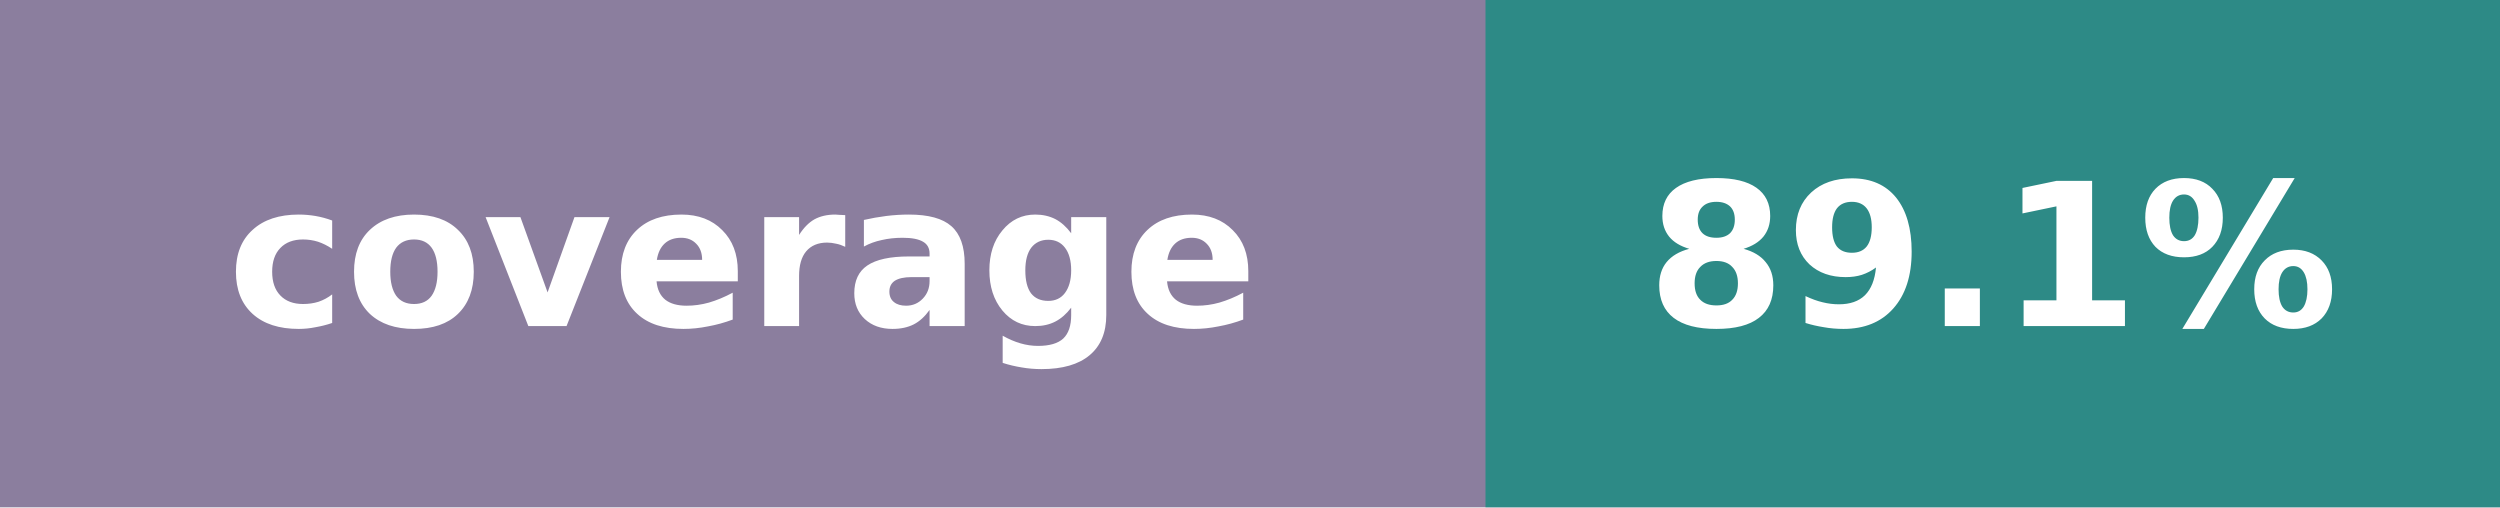
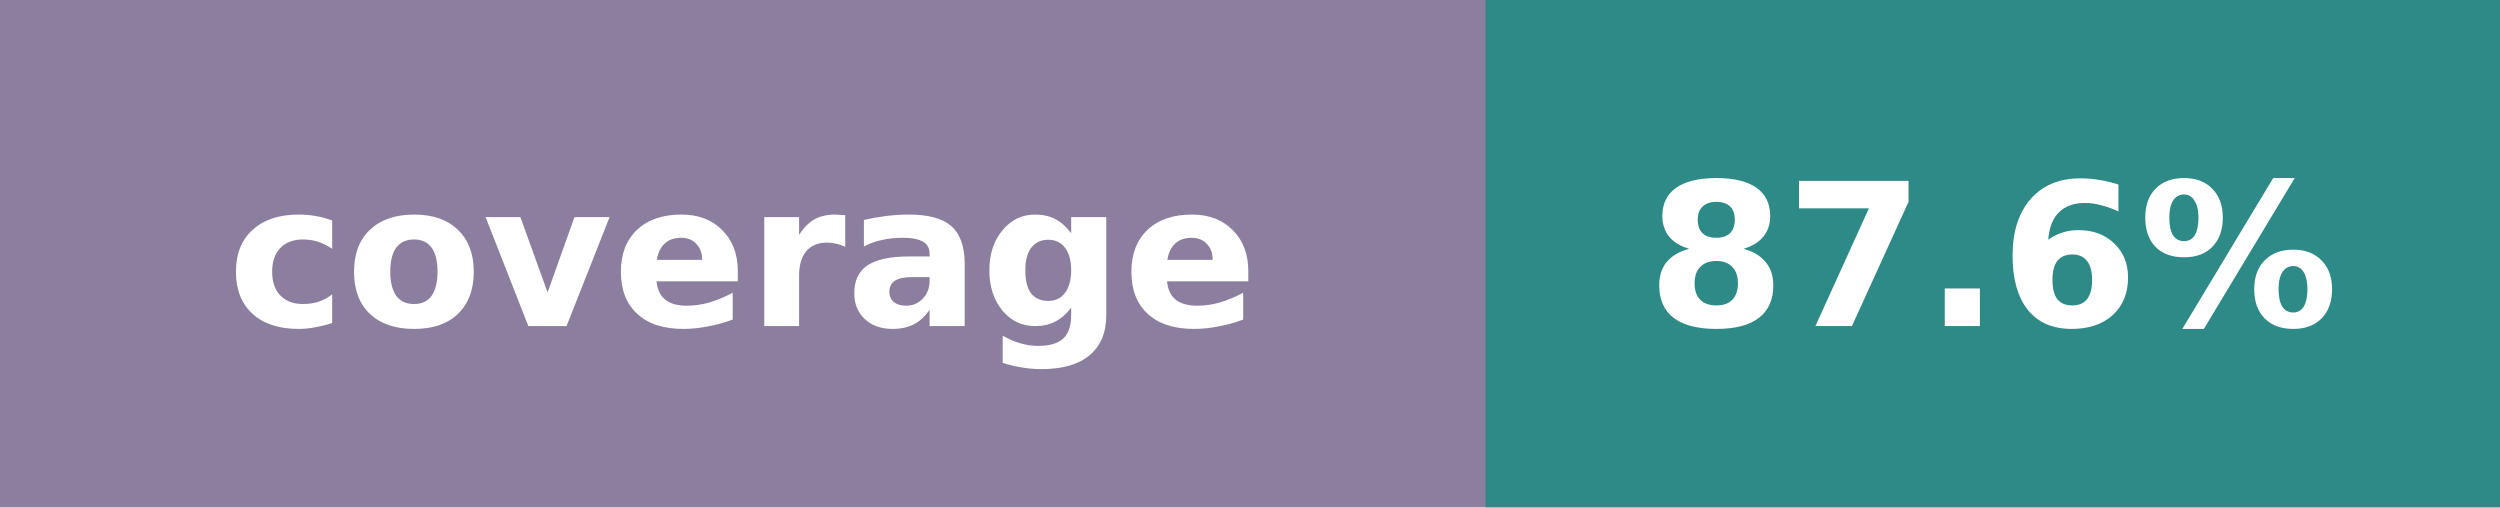
- <svg xmlns="http://www.w3.org/2000/svg" width="138" height="28" role="img" aria-label="coverage: 89.1%">
+ <svg xmlns="http://www.w3.org/2000/svg" width="138" height="28" role="img" aria-label="coverage: 87.6%">
  <rect width="138" height="28" fill="#8B7E9E" />
  <rect x="82" width="56" height="28" fill="#2D8A86" />
  <g fill="#fff" text-anchor="middle" font-family="Verdana,Geneva,DejaVu Sans,sans-serif" font-size="11" font-weight="700">
    <text x="41.0" y="18">coverage</text>
-     <text x="110.0" y="18">89.1%</text>
+     <text x="110.0" y="18">87.6%</text>
  </g>
</svg>
